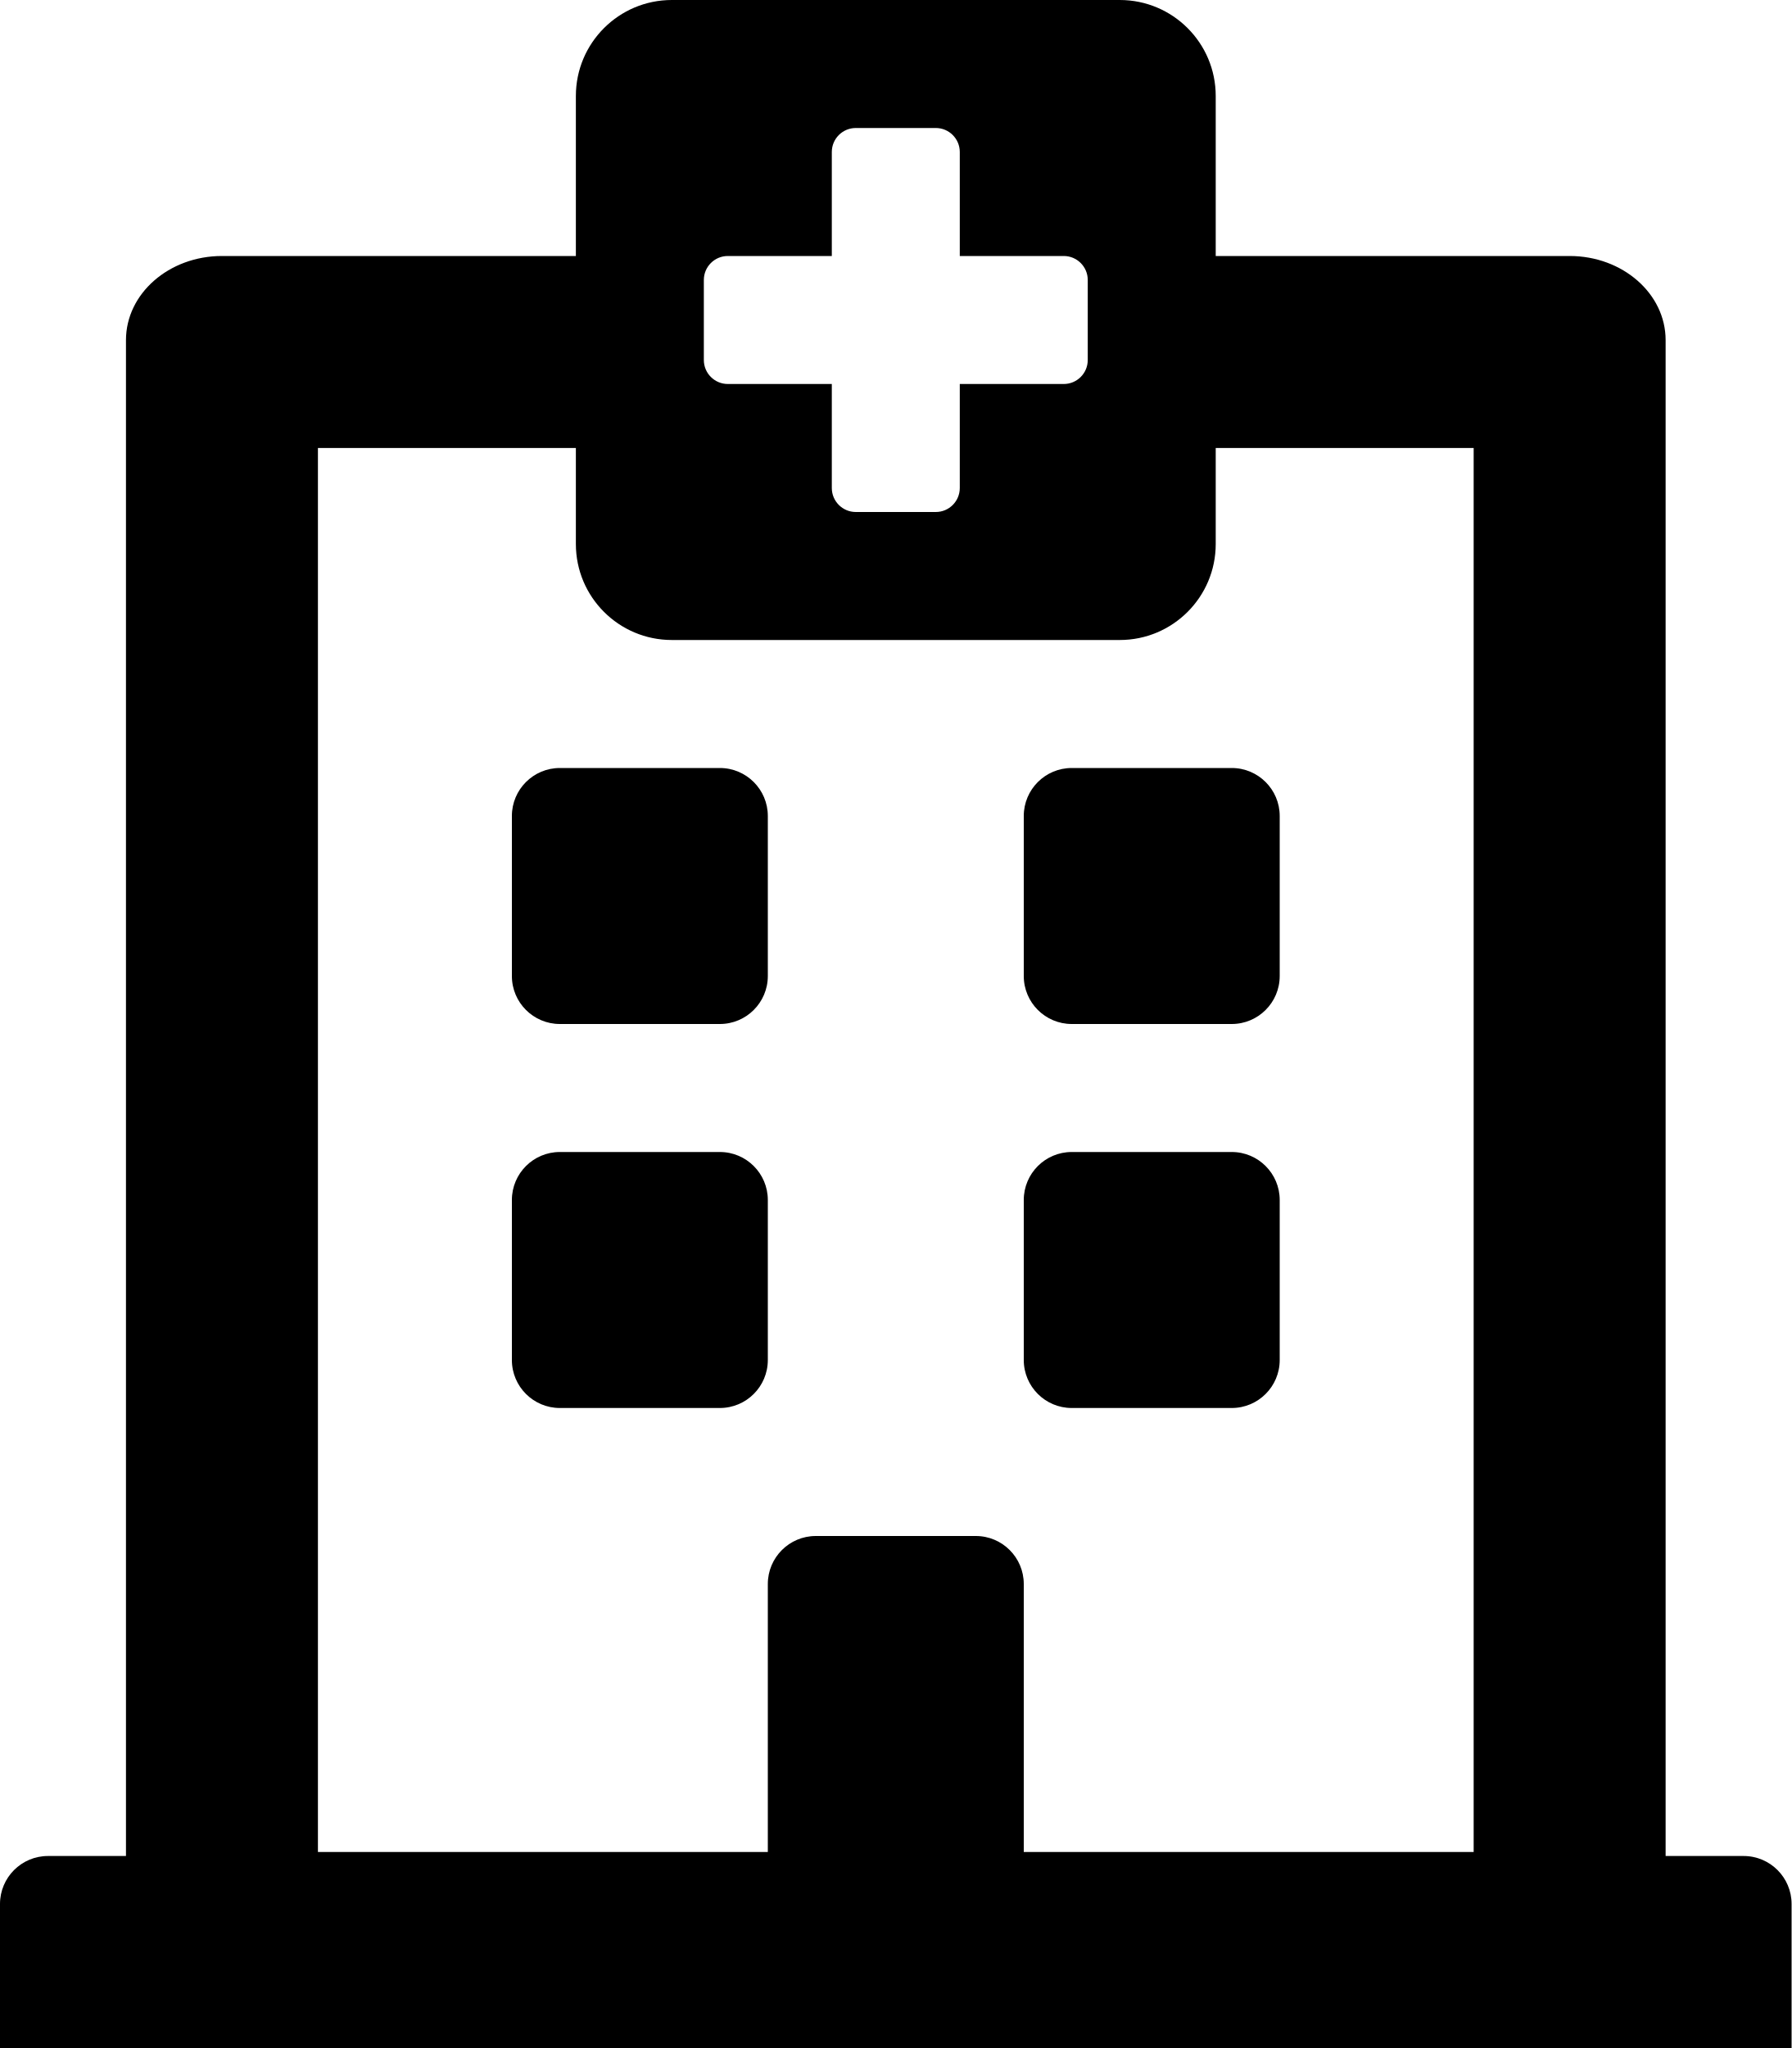
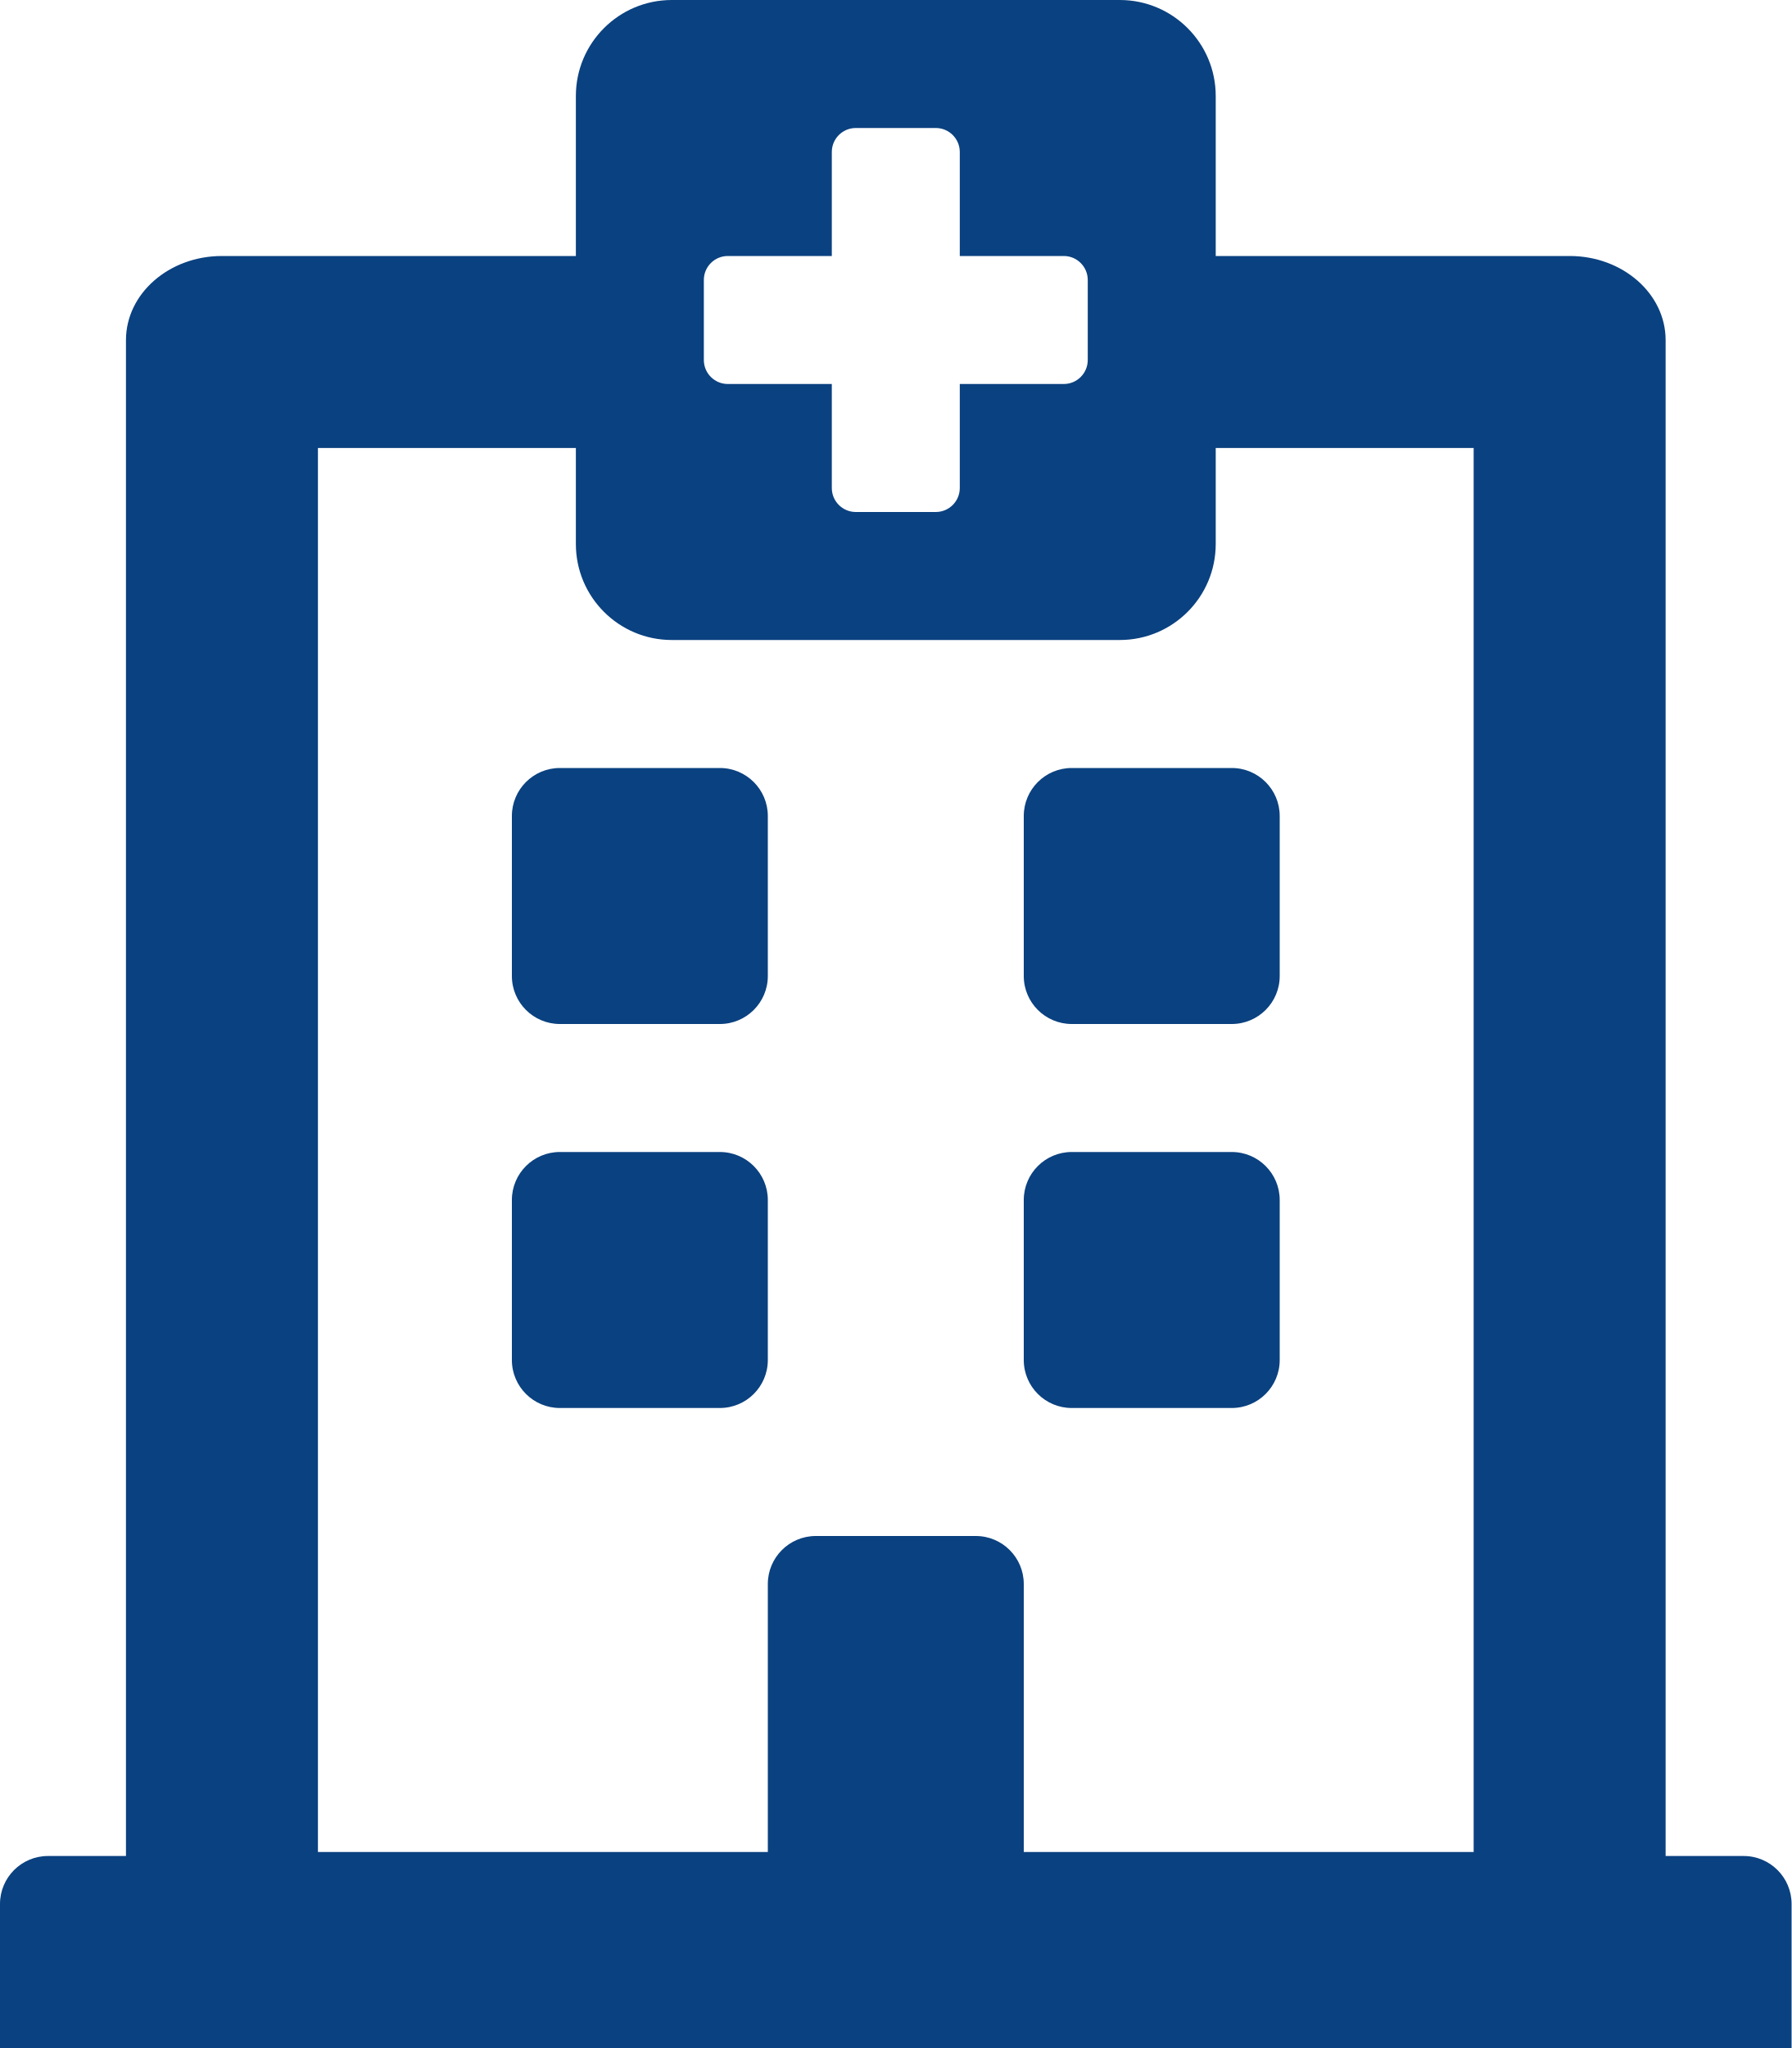
- <svg xmlns="http://www.w3.org/2000/svg" viewBox="0 0 448 512" fill="#000" aria-hidden="true">
+ <svg xmlns="http://www.w3.org/2000/svg" viewBox="0 0 448 512" fill="#0a4180" aria-hidden="true">
  <path d="M128 244v-40c0-6.627 5.373-12 12-12h40c6.627 0 12 5.373 12 12v40c0 6.627-5.373 12-12 12h-40c-6.627 0-12-5.373-12-12zm140 12h40c6.627 0 12-5.373 12-12v-40c0-6.627-5.373-12-12-12h-40c-6.627 0-12 5.373-12 12v40c0 6.627 5.373 12 12 12zm-76 84v-40c0-6.627-5.373-12-12-12h-40c-6.627 0-12 5.373-12 12v40c0 6.627 5.373 12 12 12h40c6.627 0 12-5.373 12-12zm76 12h40c6.627 0 12-5.373 12-12v-40c0-6.627-5.373-12-12-12h-40c-6.627 0-12 5.373-12 12v40c0 6.627 5.373 12 12 12zm180 124v36H0v-36c0-6.627 5.373-12 12-12h19.5V85.035C31.5 73.418 42.245 64 55.5 64H144V24c0-13.255 10.745-24 24-24h112c13.255 0 24 10.745 24 24v40h88.5c13.255 0 24 9.418 24 21.035V464H436c6.627 0 12 5.373 12 12zM79.5 463H192v-67c0-6.627 5.373-12 12-12h40c6.627 0 12 5.373 12 12v67h112.5V112H304v24c0 13.255-10.745 24-24 24H168c-13.255 0-24-10.745-24-24v-24H79.5v351zM266 64h-26V38a6 6 0 0 0-6-6h-20a6 6 0 0 0-6 6v26h-26a6 6 0 0 0-6 6v20a6 6 0 0 0 6 6h26v26a6 6 0 0 0 6 6h20a6 6 0 0 0 6-6V96h26a6 6 0 0 0 6-6V70a6 6 0 0 0-6-6z" />
</svg>
